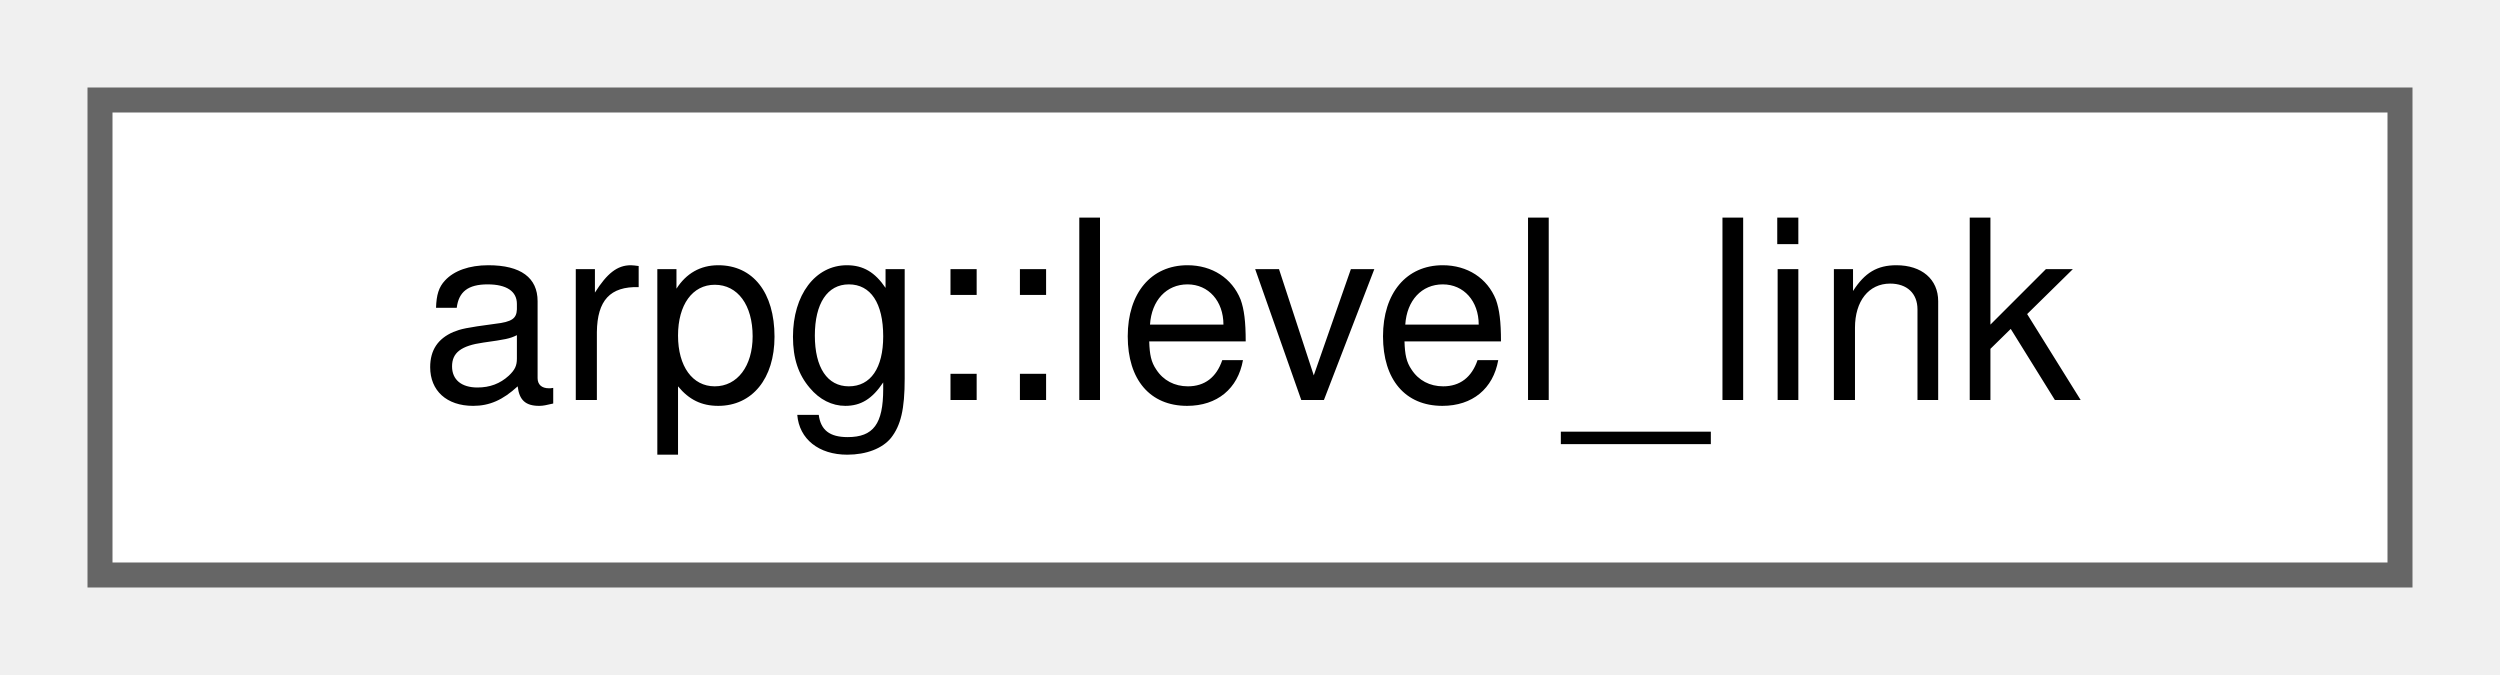
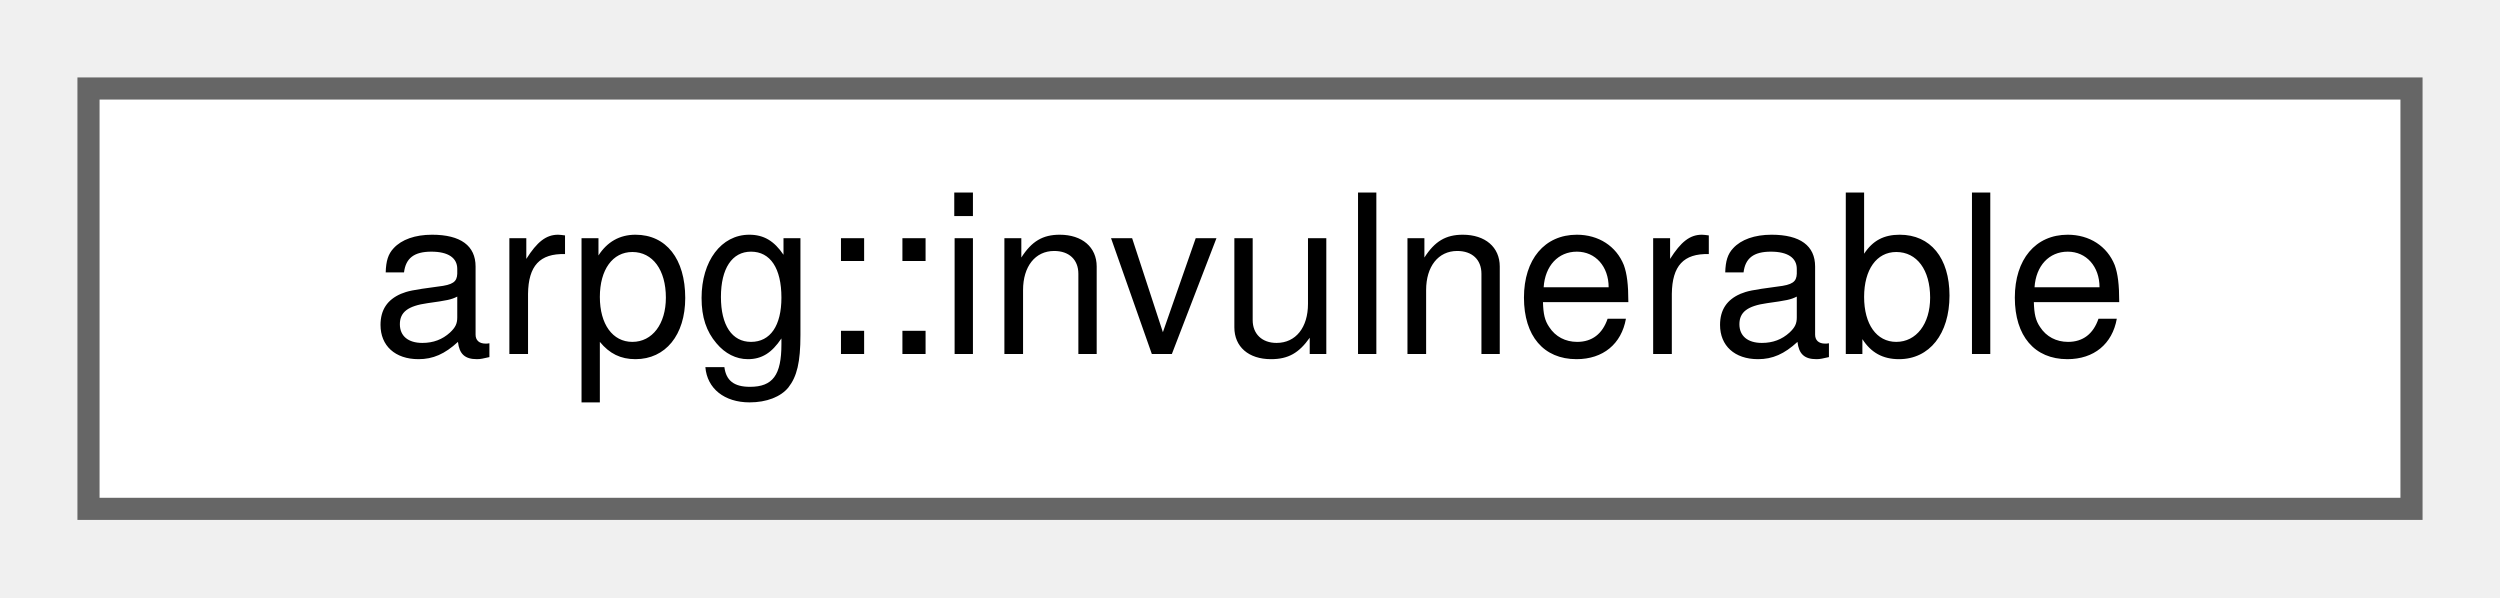
- <svg xmlns="http://www.w3.org/2000/svg" xmlns:xlink="http://www.w3.org/1999/xlink" width="100pt" height="27pt" viewBox="0.00 0.00 100.00 27.00">
+ <svg xmlns="http://www.w3.org/2000/svg" xmlns:xlink="http://www.w3.org/1999/xlink" width="113pt" height="27pt" viewBox="0.00 0.00 113.00 27.00">
  <g id="graph0" class="graph" transform="scale(1 1) rotate(0) translate(4 23)">
    <g id="Node000000" class="node">
      <g id="a_Node000000">
-         <a xlink:href="structarpg_1_1level__link.html" target="_top" xlink:title="A way through, between two rooms named by their index in the layout.">
-           <polygon fill="white" stroke="#666666" points="92,-19 0,-19 0,0 92,0 92,-19" />
-           <text text-anchor="middle" x="46" y="-7" font-family="Helvetica,sans-Serif" font-size="10.00">arpg::level_link</text>
+         <a xlink:href="structarpg_1_1invulnerable.html" target="_top" xlink:title="How long before this can be hurt again, in seconds.">
+           <polygon fill="white" stroke="#666666" points="105,-19 0,-19 0,0 105,0 105,-19" />
+           <text text-anchor="middle" x="52.5" y="-7" font-family="Helvetica,sans-Serif" font-size="10.00">arpg::invulnerable</text>
        </a>
      </g>
    </g>
  </g>
</svg>
